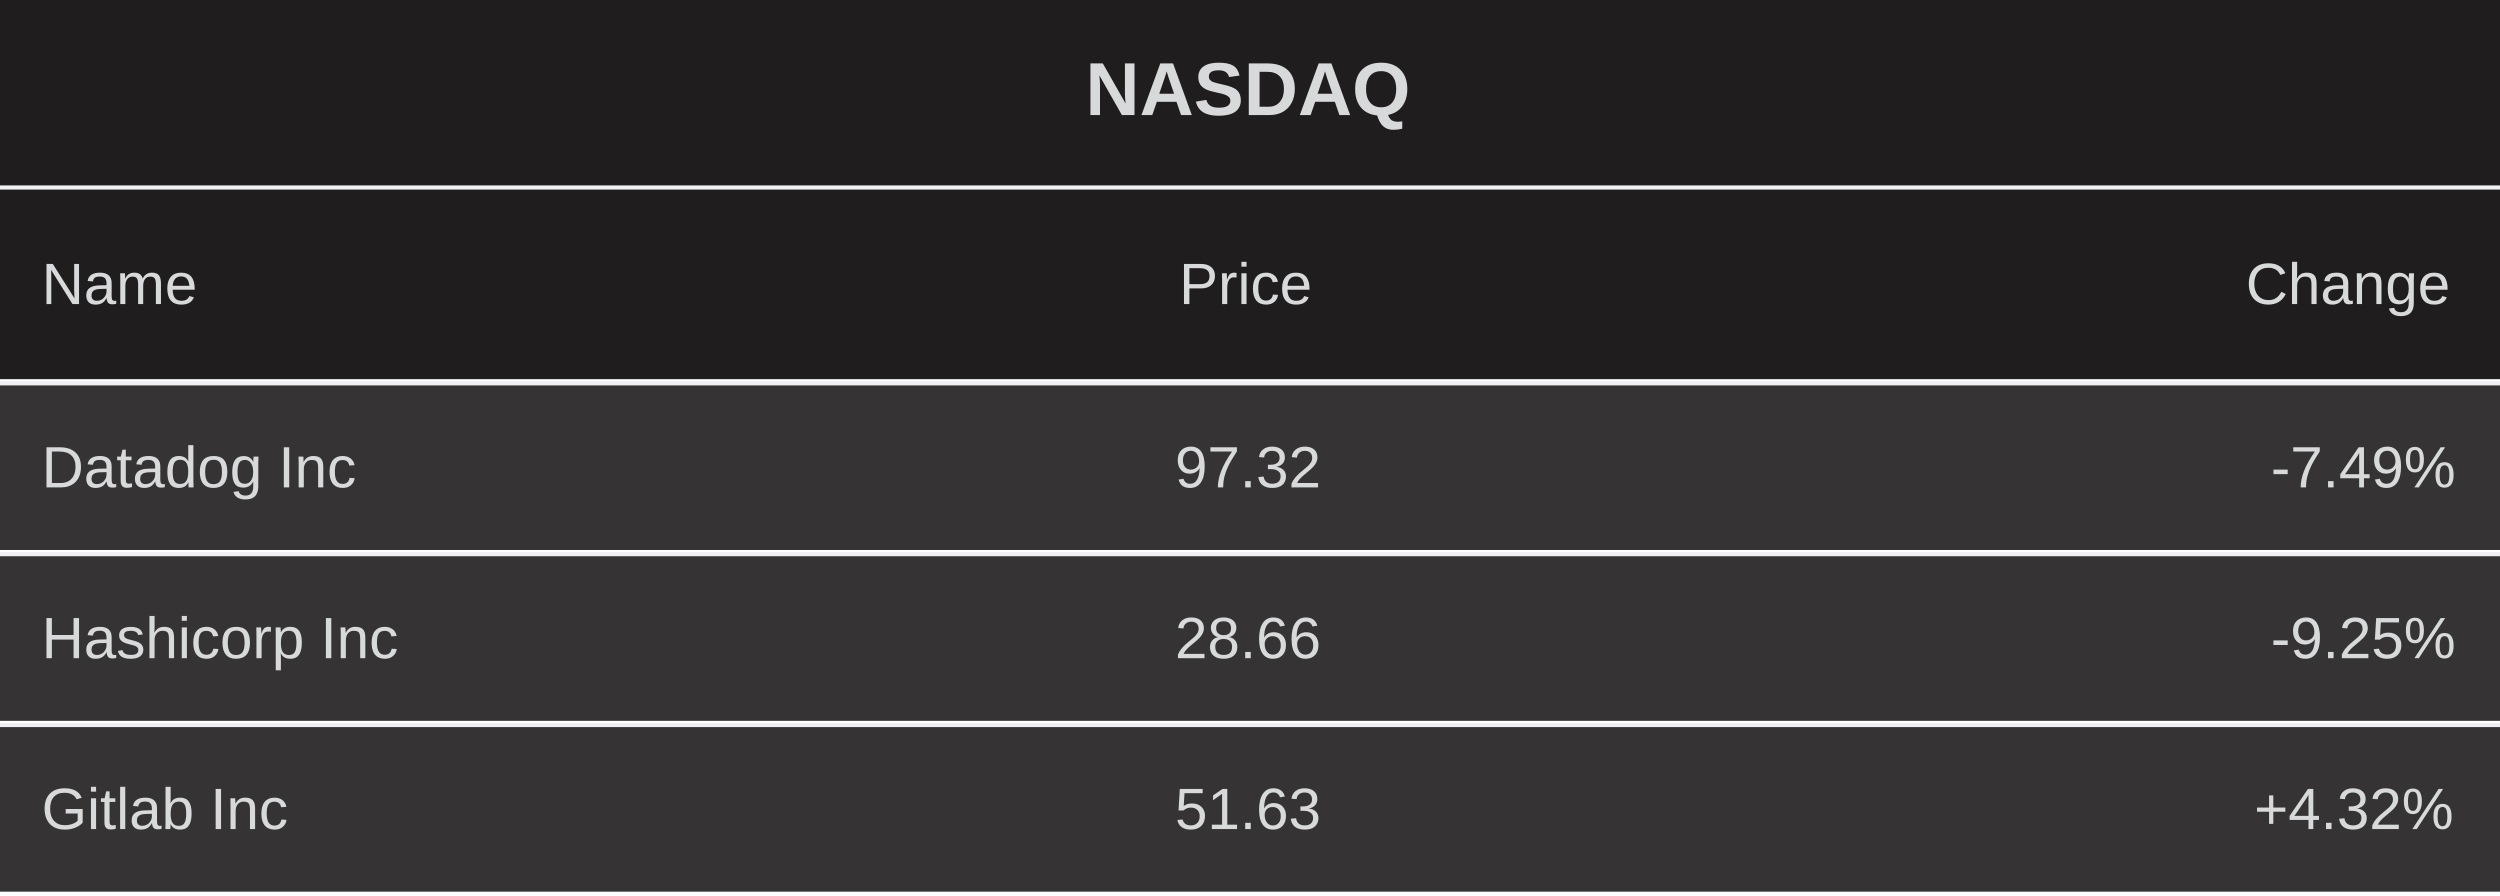
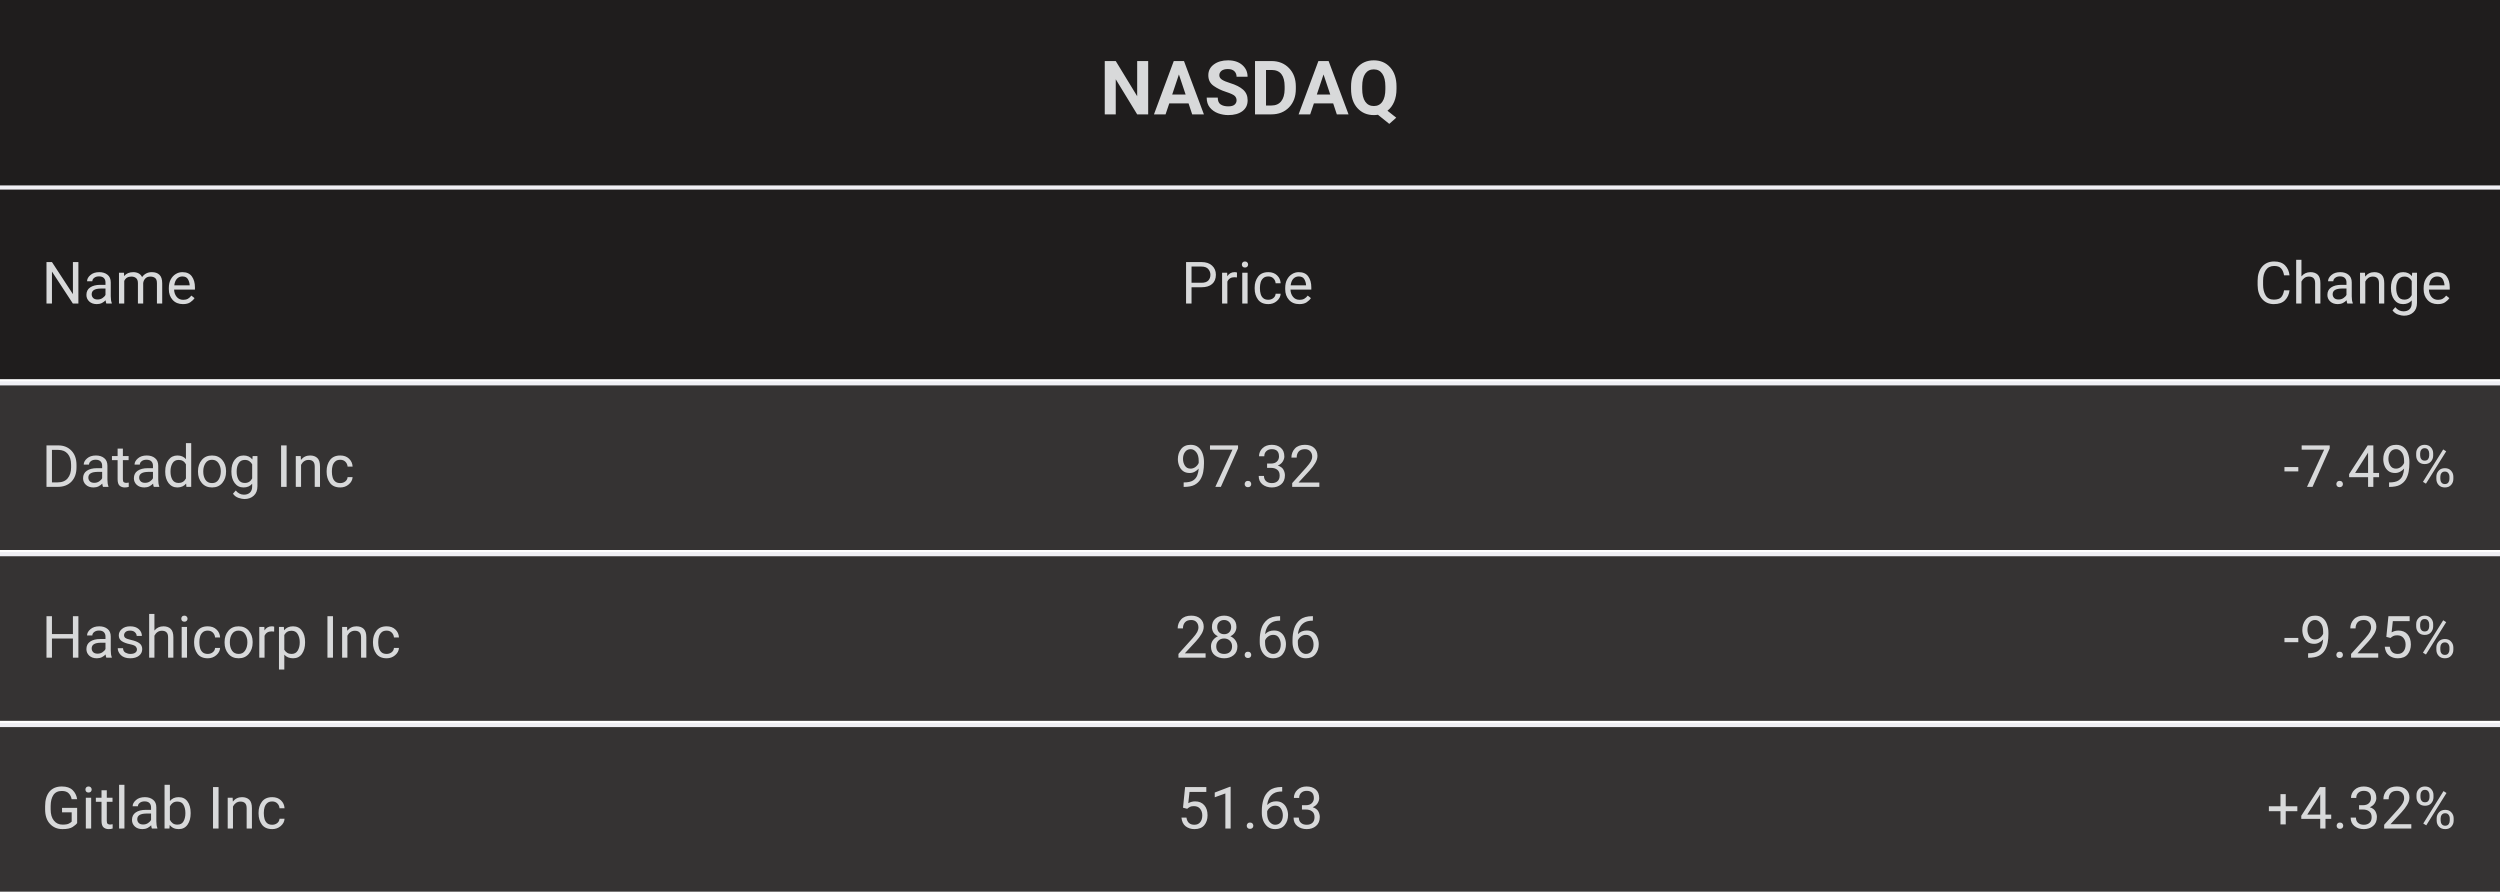
<svg xmlns="http://www.w3.org/2000/svg" width="600" height="215" viewBox="0 0 600 215">
  <rect x="0" y="0" width="600" height="45" fill="#1F1D1D" />
-   <text font-size="18" x="260.5" y="0" dy="22.5" font-weight="bold" dominant-baseline="middle" font-family="Arial" fill="#D8D9DA">
+   <text font-size="18" x="264" y="0" dy="22.5" font-weight="bold" dominant-baseline="middle" font-family="Roboto" fill="#D8D9DA">
NASDAQ
</text>
  <rect x="0" y="45" width="600" height="46" fill="#1F1D1D" />
  <line stroke-width="1" x1="0" y1="45" x2="600" y2="45" stroke="#EFEFF4" />
-   <text font-size="14" x="10" y="54" dy="15" dominant-baseline="middle" font-family="Arial" fill="#D8D9DA">
+   <text font-size="14" x="10" y="54" dy="15" dominant-baseline="middle" font-family="Roboto" fill="#D8D9DA">
Name
</text>
-   <text font-size="14" x="210" y="54" dx="73" dy="15" dominant-baseline="middle" font-family="Arial" fill="#D8D9DA">
+   <text font-size="14" x="210" y="54" dx="73.5" dy="15" dominant-baseline="middle" font-family="Roboto" fill="#D8D9DA">
Price
</text>
-   <text font-size="14" x="410" y="54" dx="129" dy="15" dominant-baseline="middle" font-family="Arial" fill="#D8D9DA">
+   <text font-size="14" x="410" y="54" dx="131" dy="15" dominant-baseline="middle" font-family="Roboto" fill="#D8D9DA">
Change
</text>
  <rect x="0" y="92" width="600" height="40" fill="#1F1D1D" fill-opacity="0.9" />
  <line stroke-width="1" x1="0" y1="92" x2="600" y2="92" stroke="#EFEFF4" />
-   <text font-size="14" x="10" y="98" dy="15" dominant-baseline="middle" font-family="Arial" fill="#D8D9DA">
+   <text font-size="14" x="10" y="98" dy="15" dominant-baseline="middle" font-family="Roboto" fill="#D8D9DA">
Datadog Inc
</text>
-   <text font-size="14" x="210" y="98" dx="72" dy="15" dominant-baseline="middle" font-family="Arial" fill="#D8D9DA">
+   <text font-size="14" x="210" y="98" dx="72" dy="15" dominant-baseline="middle" font-family="Roboto" fill="#D8D9DA">
97.32
</text>
-   <text font-size="14" x="410" y="98" dx="135" dy="15" dominant-baseline="middle" font-family="Arial" fill="#D8D9DA">
+   <text font-size="14" x="410" y="98" dx="138" dy="15" dominant-baseline="middle" font-family="Roboto" fill="#D8D9DA">
-7.49%
</text>
  <rect x="0" y="133" width="600" height="40" fill="#1F1D1D" fill-opacity="0.9" />
  <line stroke-width="1" x1="0" y1="133" x2="600" y2="133" stroke="#EFEFF4" />
-   <text font-size="14" x="10" y="139" dy="15" dominant-baseline="middle" font-family="Arial" fill="#D8D9DA">
+   <text font-size="14" x="10" y="139" dy="15" dominant-baseline="middle" font-family="Roboto" fill="#D8D9DA">
Hashicorp Inc
</text>
-   <text font-size="14" x="210" y="139" dx="72" dy="15" dominant-baseline="middle" font-family="Arial" fill="#D8D9DA">
+   <text font-size="14" x="210" y="139" dx="72" dy="15" dominant-baseline="middle" font-family="Roboto" fill="#D8D9DA">
28.66
</text>
-   <text font-size="14" x="410" y="139" dx="135" dy="15" dominant-baseline="middle" font-family="Arial" fill="#D8D9DA">
+   <text font-size="14" x="410" y="139" dx="138" dy="15" dominant-baseline="middle" font-family="Roboto" fill="#D8D9DA">
-9.25%
</text>
  <rect x="0" y="174" width="600" height="40" fill="#1F1D1D" fill-opacity="0.9" />
  <line stroke-width="1" x1="0" y1="174" x2="600" y2="174" stroke="#EFEFF4" />
-   <text font-size="14" x="10" y="180" dy="15" dominant-baseline="middle" font-family="Arial" fill="#D8D9DA">
+   <text font-size="14" x="10" y="180" dy="15" dominant-baseline="middle" font-family="Roboto" fill="#D8D9DA">
Gitlab Inc
</text>
-   <text font-size="14" x="210" y="180" dx="72" dy="15" dominant-baseline="middle" font-family="Arial" fill="#D8D9DA">
+   <text font-size="14" x="210" y="180" dx="72.5" dy="15" dominant-baseline="middle" font-family="Roboto" fill="#D8D9DA">
51.63
</text>
-   <text font-size="14" x="410" y="180" dx="131" dy="15" dominant-baseline="middle" font-family="Arial" fill="#D8D9DA">
+   <text font-size="14" x="410" y="180" dx="134" dy="15" dominant-baseline="middle" font-family="Roboto" fill="#D8D9DA">
+4.32%
</text>
</svg>
